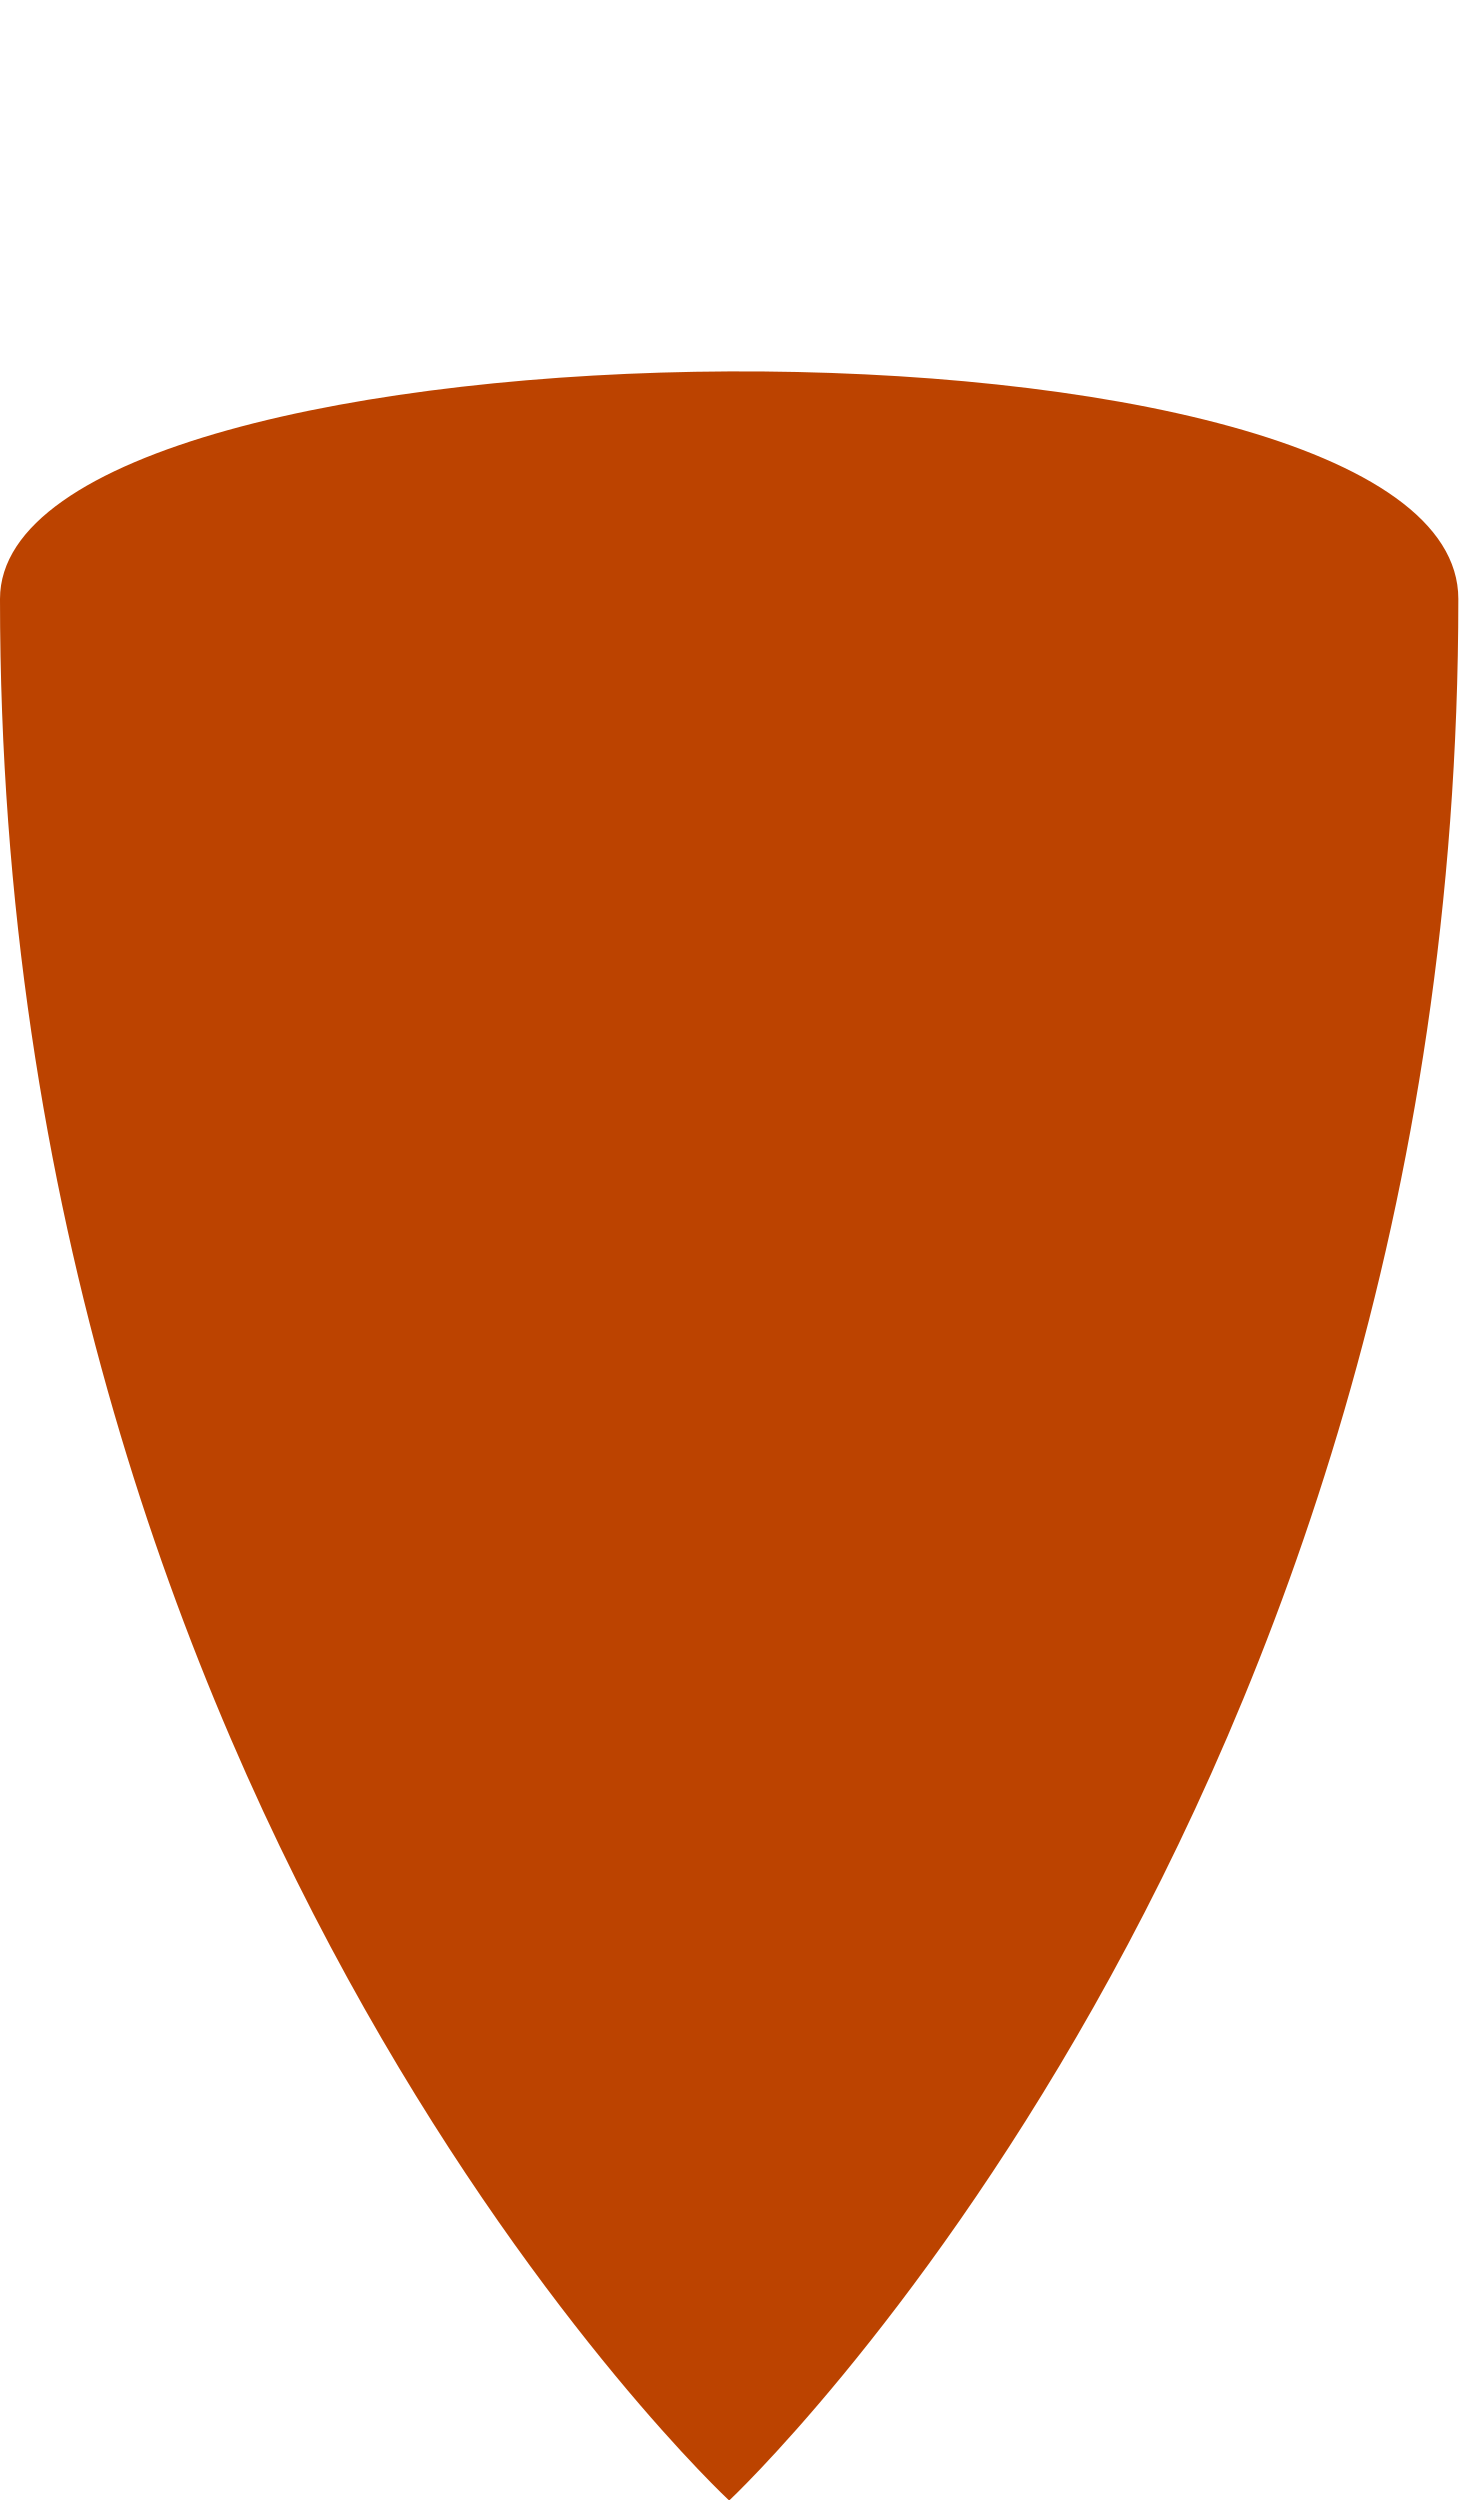
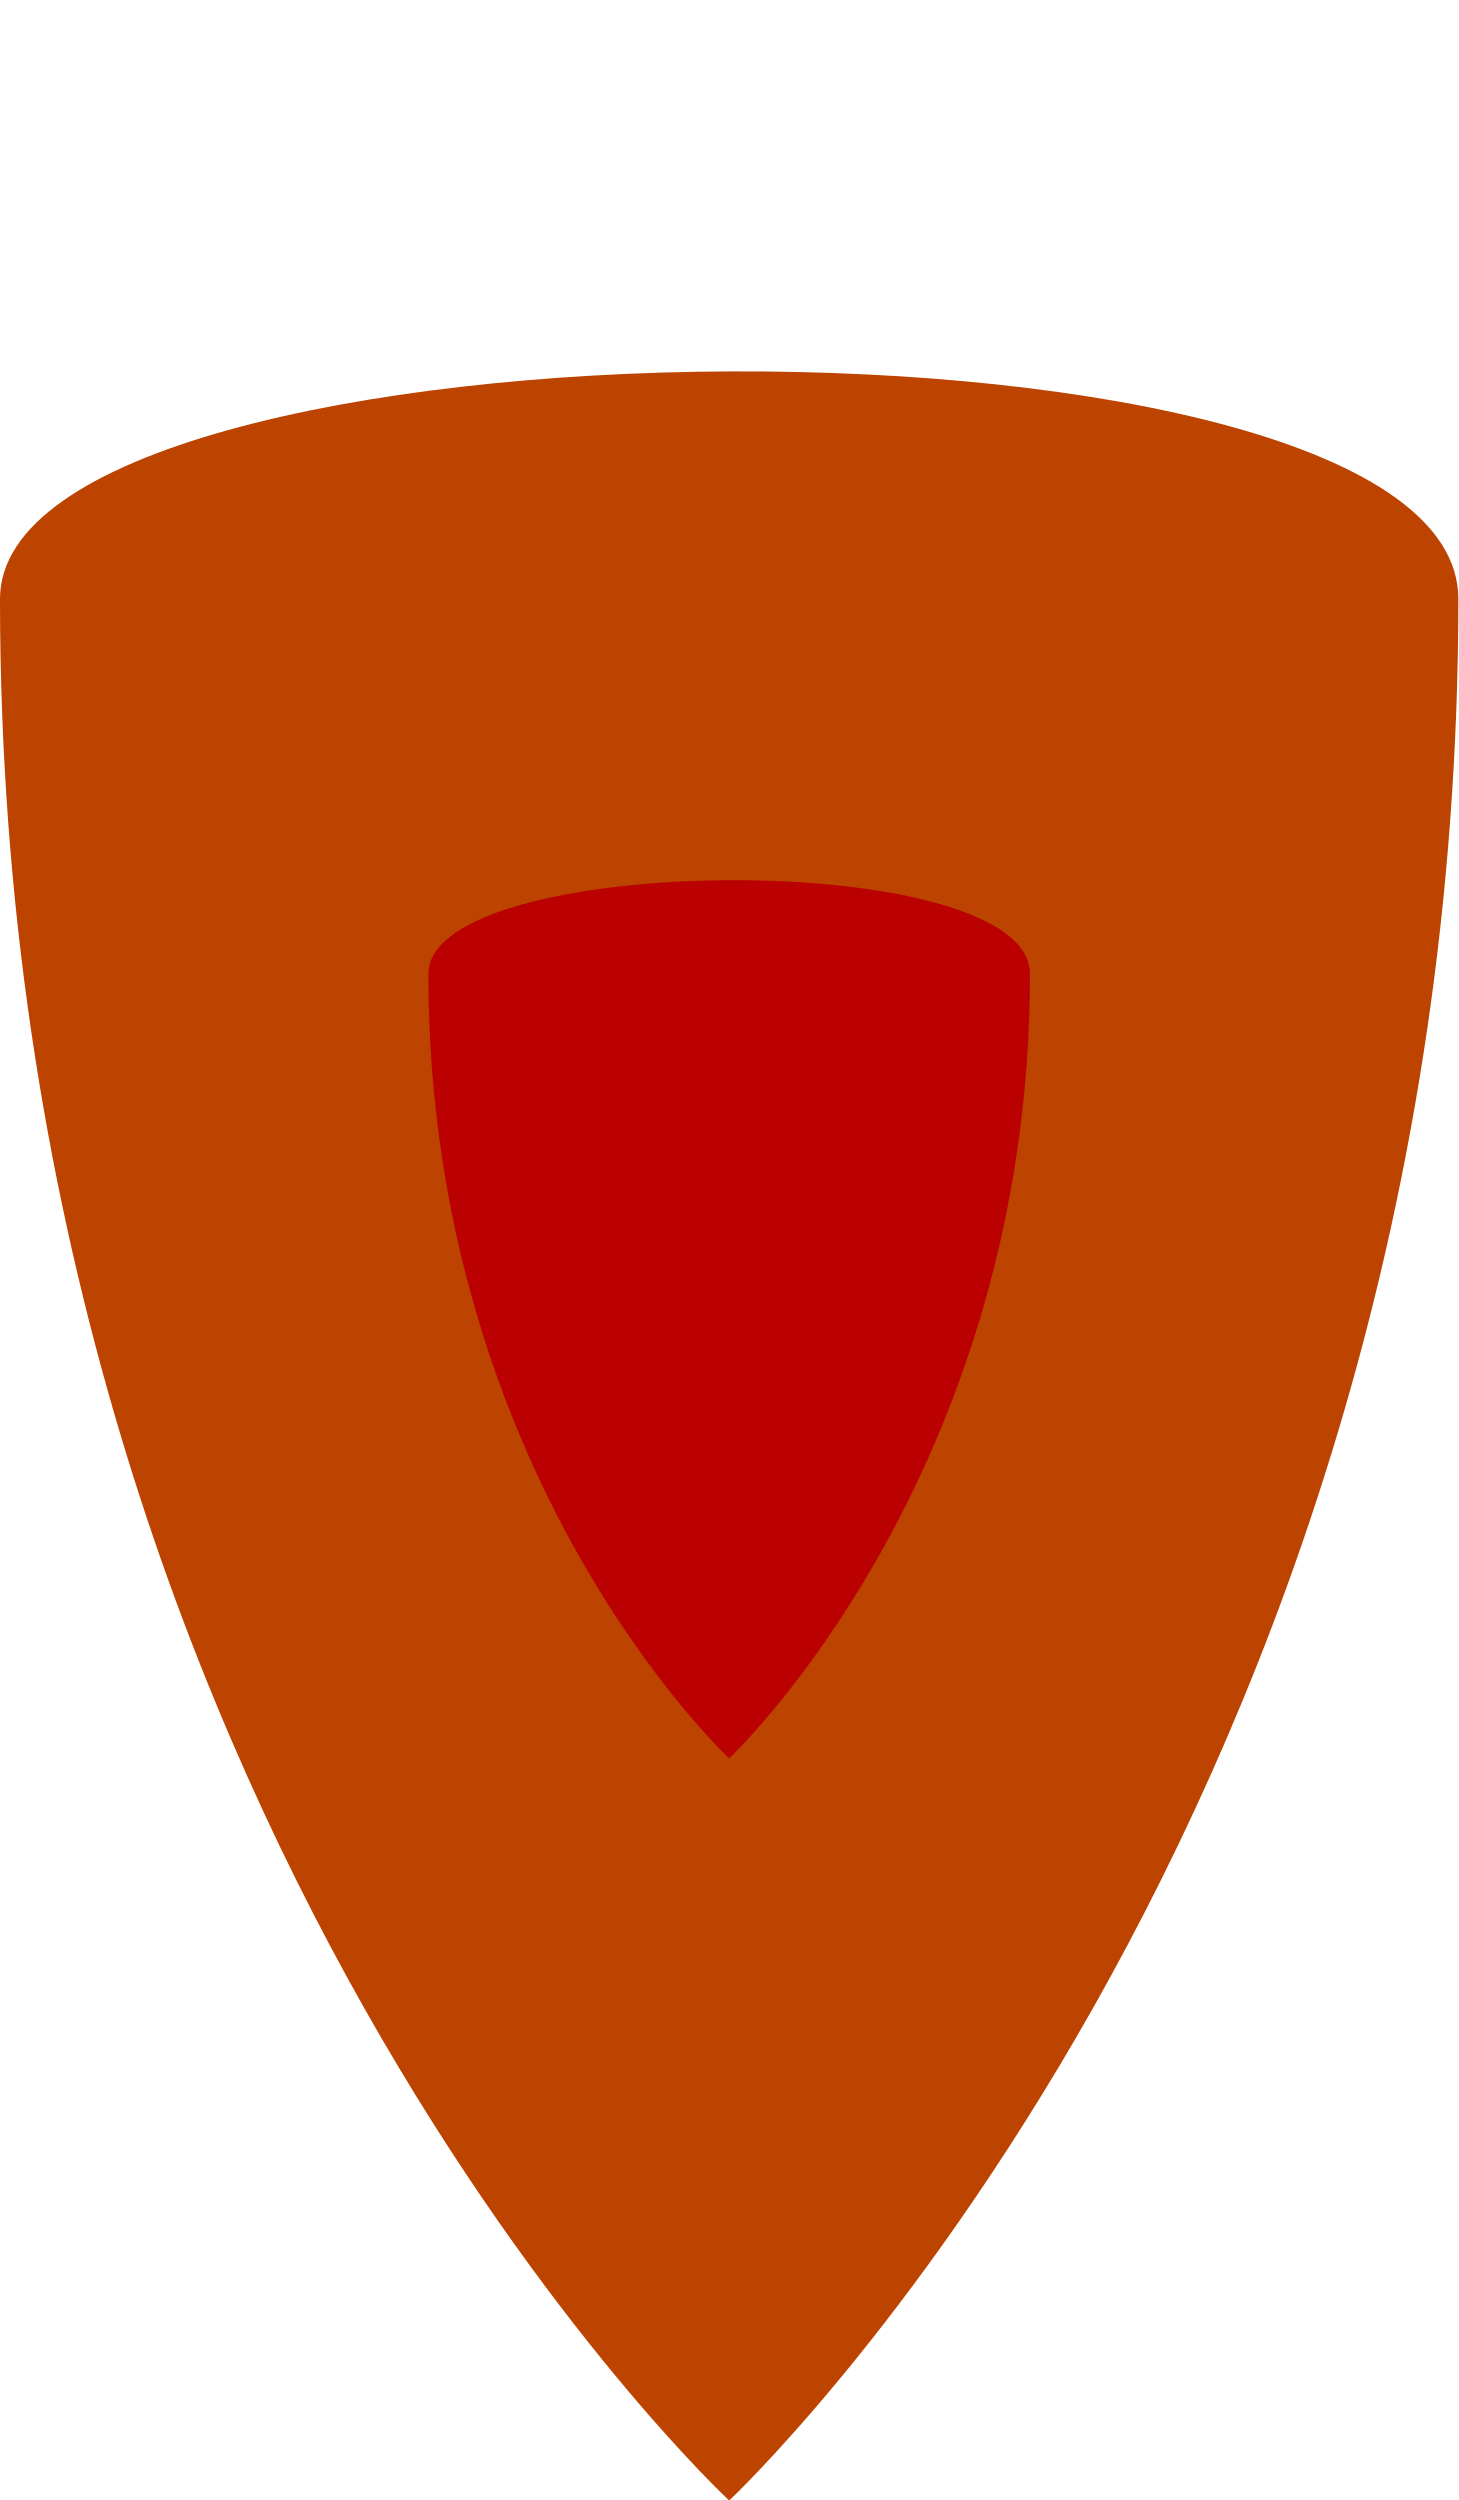
<svg xmlns="http://www.w3.org/2000/svg" version="1.1" id="Layer_1" x="0px" y="0px" viewBox="0 0 560 960" style="enable-background:new 0 0 560 960;" xml:space="preserve">
  <style type="text/css">
	.st0{fill:#BC4300;}
+ 	.st1{fill:#BA0000;}
</style>
  <path id="XMLID_8_" class="st0" d="M0,230c0-114,560-119,560,0c0,468-280,730.2-280,730.2S0,700,0,230z" />
+   <path id="XMLID_1_" class="st1" d="M164.5,374c0-47,231-49,231,0c0,193-115.5,301.2-115.5,301.2S164.5,568,164.5,374z" />
</svg>
